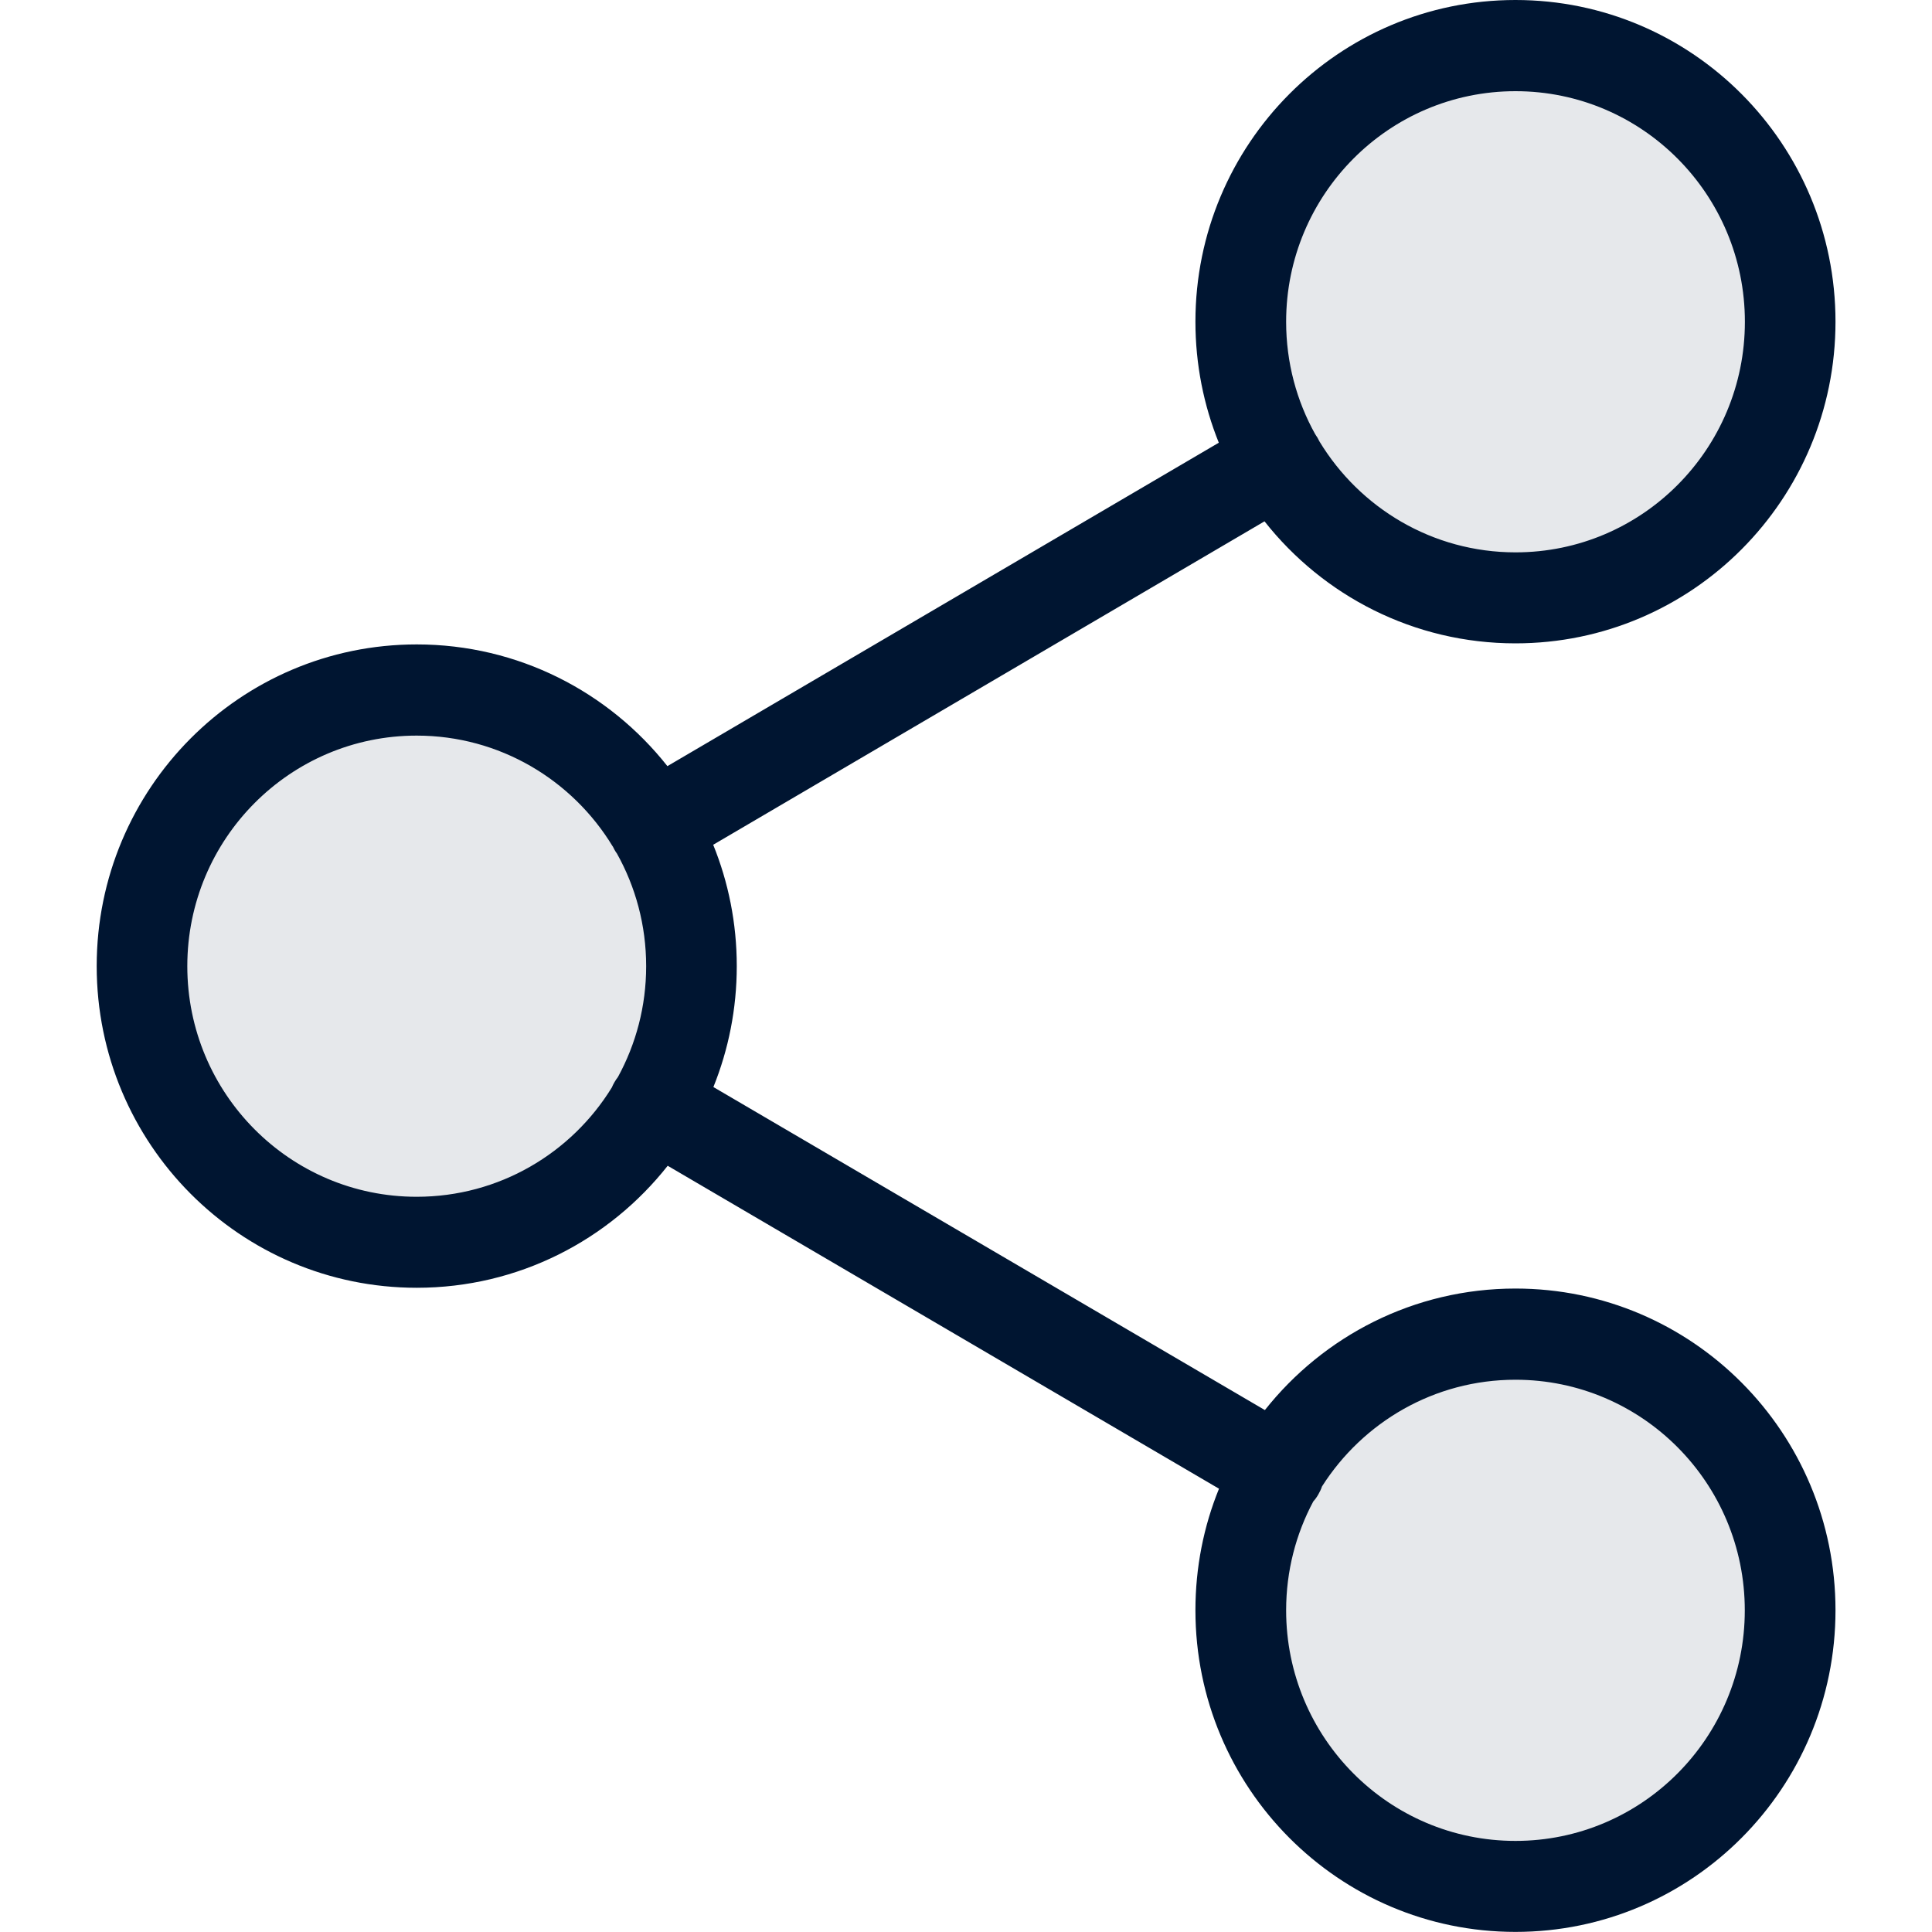
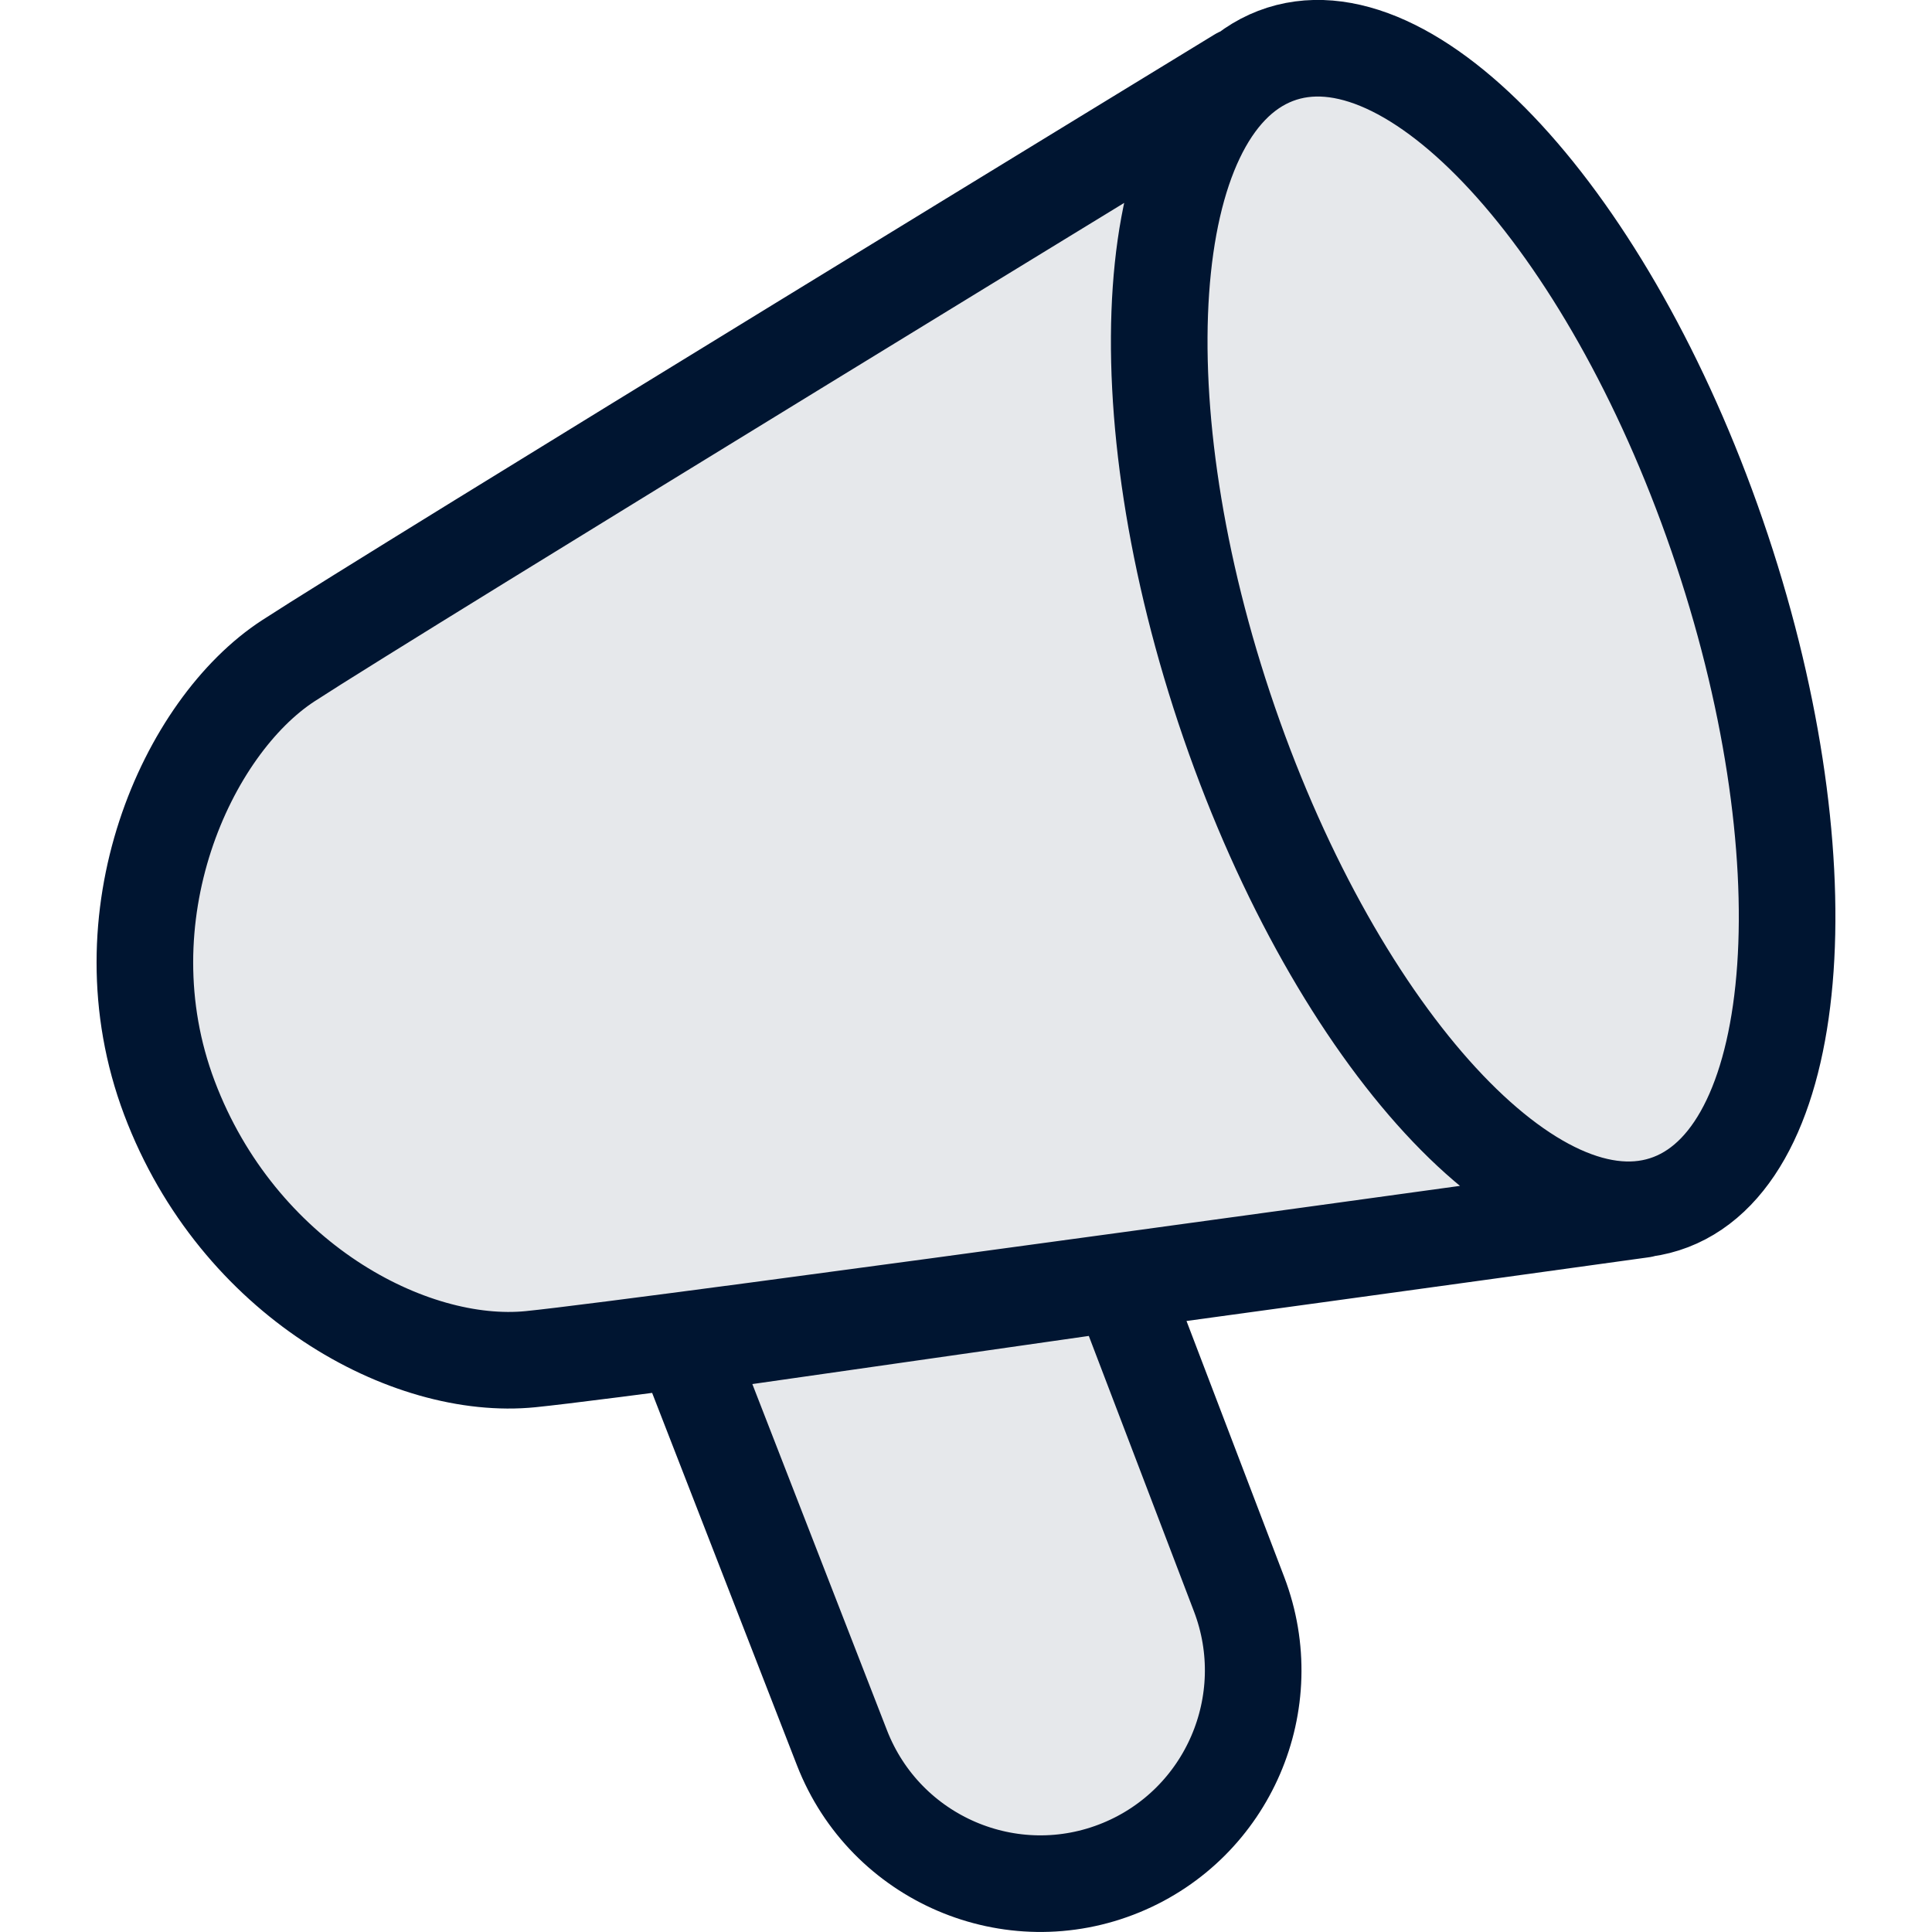
- <svg xmlns="http://www.w3.org/2000/svg" id="Icon" viewBox="0 0 20 20">
-   <g id="Solid_Fill">
-     <path d="M15.688,6.188c1.571,0,2.844-1.28,2.844-2.858S17.259,.471,15.688,.471s-2.844,1.28-2.844,2.858,1.273,2.858,2.844,2.858Z" fill="#001531" />
-     <path d="M4.313,7.143c-1.571,0-2.844,1.28-2.844,2.858s1.273,2.858,2.844,2.858,2.844-1.28,2.844-2.858-1.273-2.858-2.844-2.858Z" fill="#001531" />
-     <ellipse cx="15.688" cy="16.671" rx="2.844" ry="2.858" fill="#001531" />
-   </g>
-   <g id="Opacity_Fill">
-     <path d="M15.688,6.188c1.571,0,2.844-1.28,2.844-2.858S17.259,.471,15.688,.471s-2.844,1.28-2.844,2.858,1.273,2.858,2.844,2.858Z" fill="rgba(255,255,255,.9)" />
-     <path d="M4.313,7.143c-1.571,0-2.844,1.28-2.844,2.858s1.273,2.858,2.844,2.858,2.844-1.28,2.844-2.858-1.273-2.858-2.844-2.858Z" fill="rgba(255,255,255,.9)" />
-     <ellipse cx="15.688" cy="16.671" rx="2.844" ry="2.858" fill="rgba(255,255,255,.9)" />
-   </g>
-   <path id="Outline" d="M13.091,5.398c.607,.769,1.545,1.262,2.597,1.262,1.83,0,3.313-1.491,3.313-3.33s-1.483-3.33-3.313-3.33-3.313,1.491-3.313,3.33c0,.443,.086,.866,.242,1.253l-5.708,3.348c-.607-.768-1.544-1.26-2.595-1.26-1.83,0-3.313,1.491-3.313,3.33s1.483,3.33,3.313,3.33c1.053,0,1.991-.494,2.598-1.263l5.707,3.343c-.158,.388-.244,.813-.244,1.258,0,1.839,1.483,3.33,3.313,3.33s3.313-1.491,3.313-3.33-1.483-3.33-3.313-3.33c-1.051,0-1.987,.492-2.594,1.258l-5.709-3.344c.156-.387,.242-.809,.242-1.252,0-.445-.087-.869-.244-1.256l5.707-3.348ZM15.688,.944c-1.311,0-2.374,1.069-2.374,2.387,0,.423,.109,.82,.301,1.164,.008,.012,.016,.024,.024,.037,.007,.013,.014,.025,.02,.038,.417,.688,1.17,1.148,2.03,1.148,1.311,0,2.374-1.069,2.374-2.387s-1.063-2.387-2.374-2.387ZM6.343,8.761c.006,.013,.012,.025,.019,.037,.007,.013,.015,.025,.024,.037,.193,.345,.303,.743,.303,1.167,0,.416-.106,.806-.292,1.147-.013,.016-.024,.034-.035,.052-.011,.018-.02,.037-.028,.056-.418,.68-1.167,1.132-2.021,1.132-1.311,0-2.374-1.069-2.374-2.387s1.063-2.387,2.374-2.387c.859,0,1.612,.459,2.029,1.146Zm6.971,7.909c0-.408,.102-.792,.281-1.127,.02-.022,.038-.047,.053-.074,.015-.026,.028-.053,.037-.081,.422-.664,1.161-1.105,2.003-1.105,1.311,0,2.374,1.069,2.374,2.387s-1.063,2.387-2.374,2.387-2.374-1.069-2.374-2.387Z" fill="#001531" fill-rule="evenodd" />
+ <svg xmlns="http://www.w3.org/2000/svg" id="Layer_1" viewBox="0 0 20 20">
+   <path d="M17.775,5.532C16.645,2.262,14.599.044,13.204.58c-.133.051-.254.125-.365.22l-.006-.016S4.034,6.145,2.985,6.827c-1.049.681-1.94,2.642-1.231,4.517.709,1.875,2.482,2.826,3.74,2.699,1.259-.126,11.506-1.547,11.506-1.547l-.001-.004c.102-.011.201-.035.297-.072,1.395-.534,1.609-3.619.479-6.888Z" fill="#001531" stroke-width="0" />
+   <path d="M11.596,13.253l-4.502.643,1.622,4.163c.448,1.149,1.752,1.707,2.892,1.237,1.105-.455,1.646-1.708,1.219-2.824l-1.231-3.219Z" fill="#001531" stroke-width="0" />
+   <path d="M17.775,5.532C16.645,2.262,14.599.044,13.204.58c-.133.051-.254.125-.365.22l-.006-.016S4.034,6.145,2.985,6.827c-1.049.681-1.94,2.642-1.231,4.517.709,1.875,2.482,2.826,3.74,2.699,1.259-.126,11.506-1.547,11.506-1.547l-.001-.004c.102-.011.201-.035.297-.072,1.395-.534,1.609-3.619.479-6.888Z" fill="rgba(255,255,255,.9)" stroke-width="0" />
+   <path d="M11.596,13.253l-4.502.643,1.622,4.163c.448,1.149,1.752,1.707,2.892,1.237,1.105-.455,1.646-1.708,1.219-2.824l-1.231-3.219Z" fill="rgba(255,255,255,.9)" stroke-width="0" />
+   <path d="M17,12.52s-10.247,1.423-11.506,1.55c-1.259.127-3.031-.826-3.74-2.704-.709-1.879.182-3.844,1.231-4.526C4.034,6.156,12.833.784,12.833.784M7.094,13.922l1.622,4.171c.448,1.151,1.752,1.71,2.892,1.24,1.105-.456,1.646-1.711,1.219-2.83l-1.231-3.225-4.502.644ZM17.775,5.542c1.13,3.276.916,6.366-.479,6.902-1.395.536-3.441-1.686-4.571-4.962-1.13-3.277-.915-6.366.479-6.903,1.395-.536,3.441,1.686,4.571,4.963Z" fill="none" stroke="#001531" stroke-linecap="round" stroke-linejoin="round" />
</svg>
